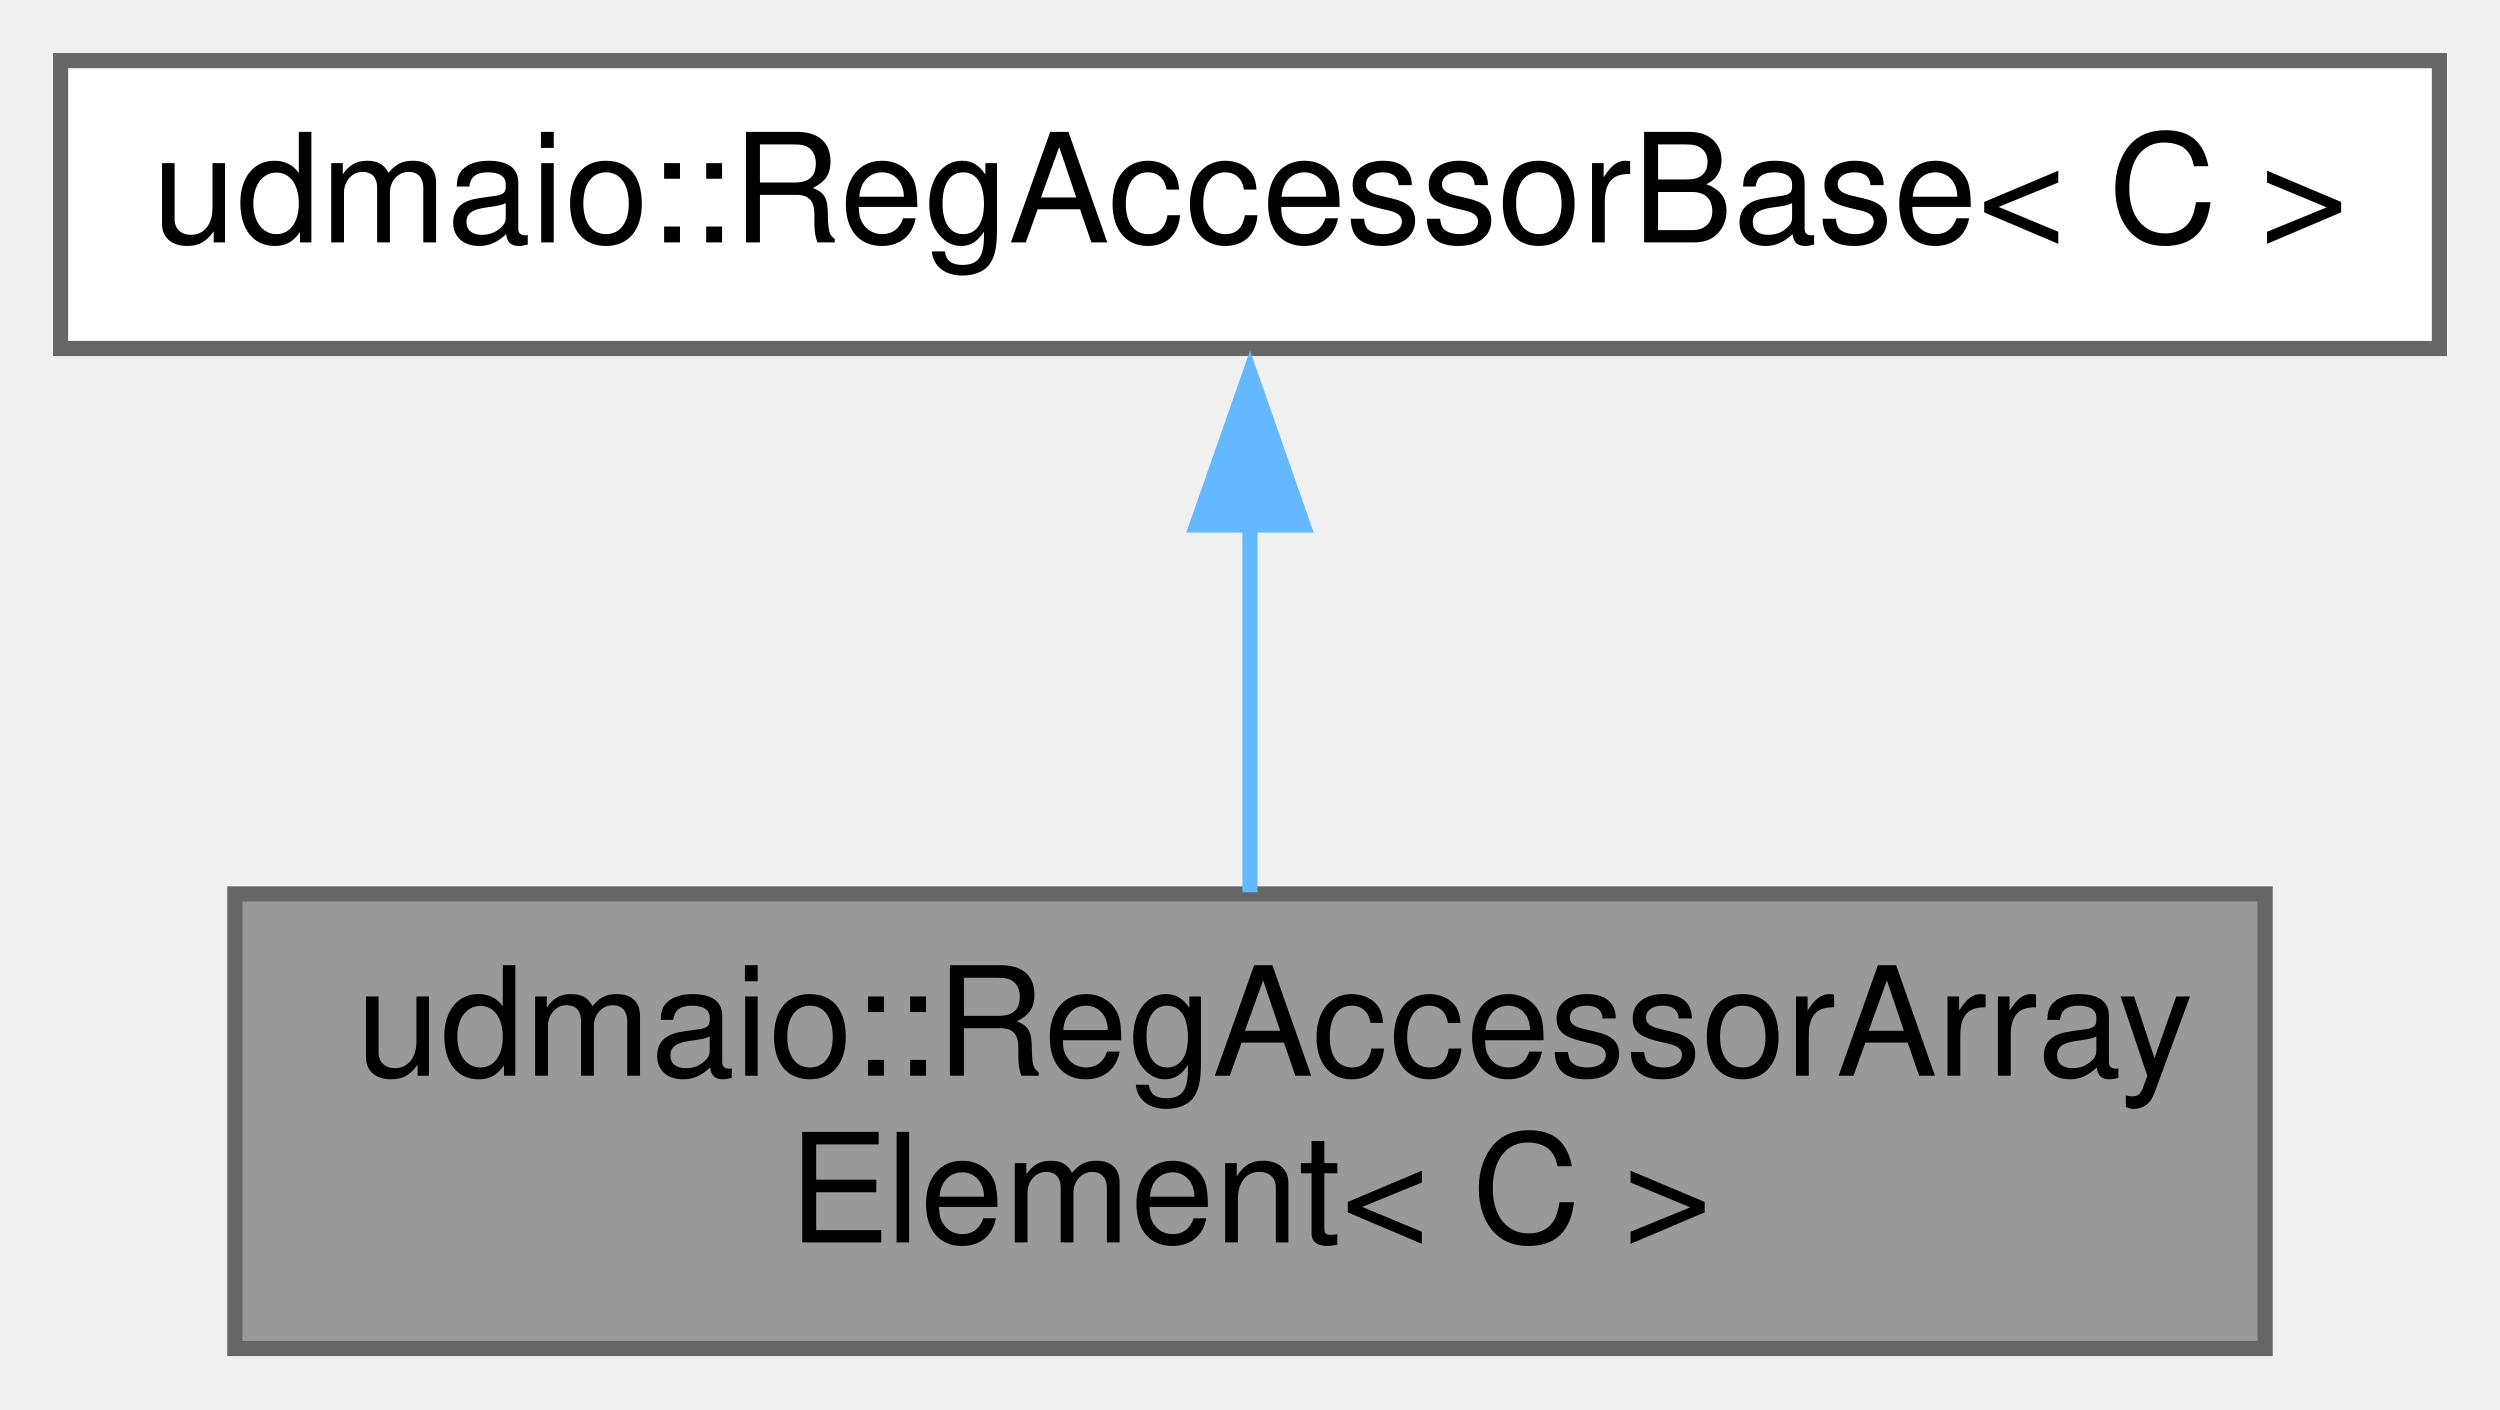
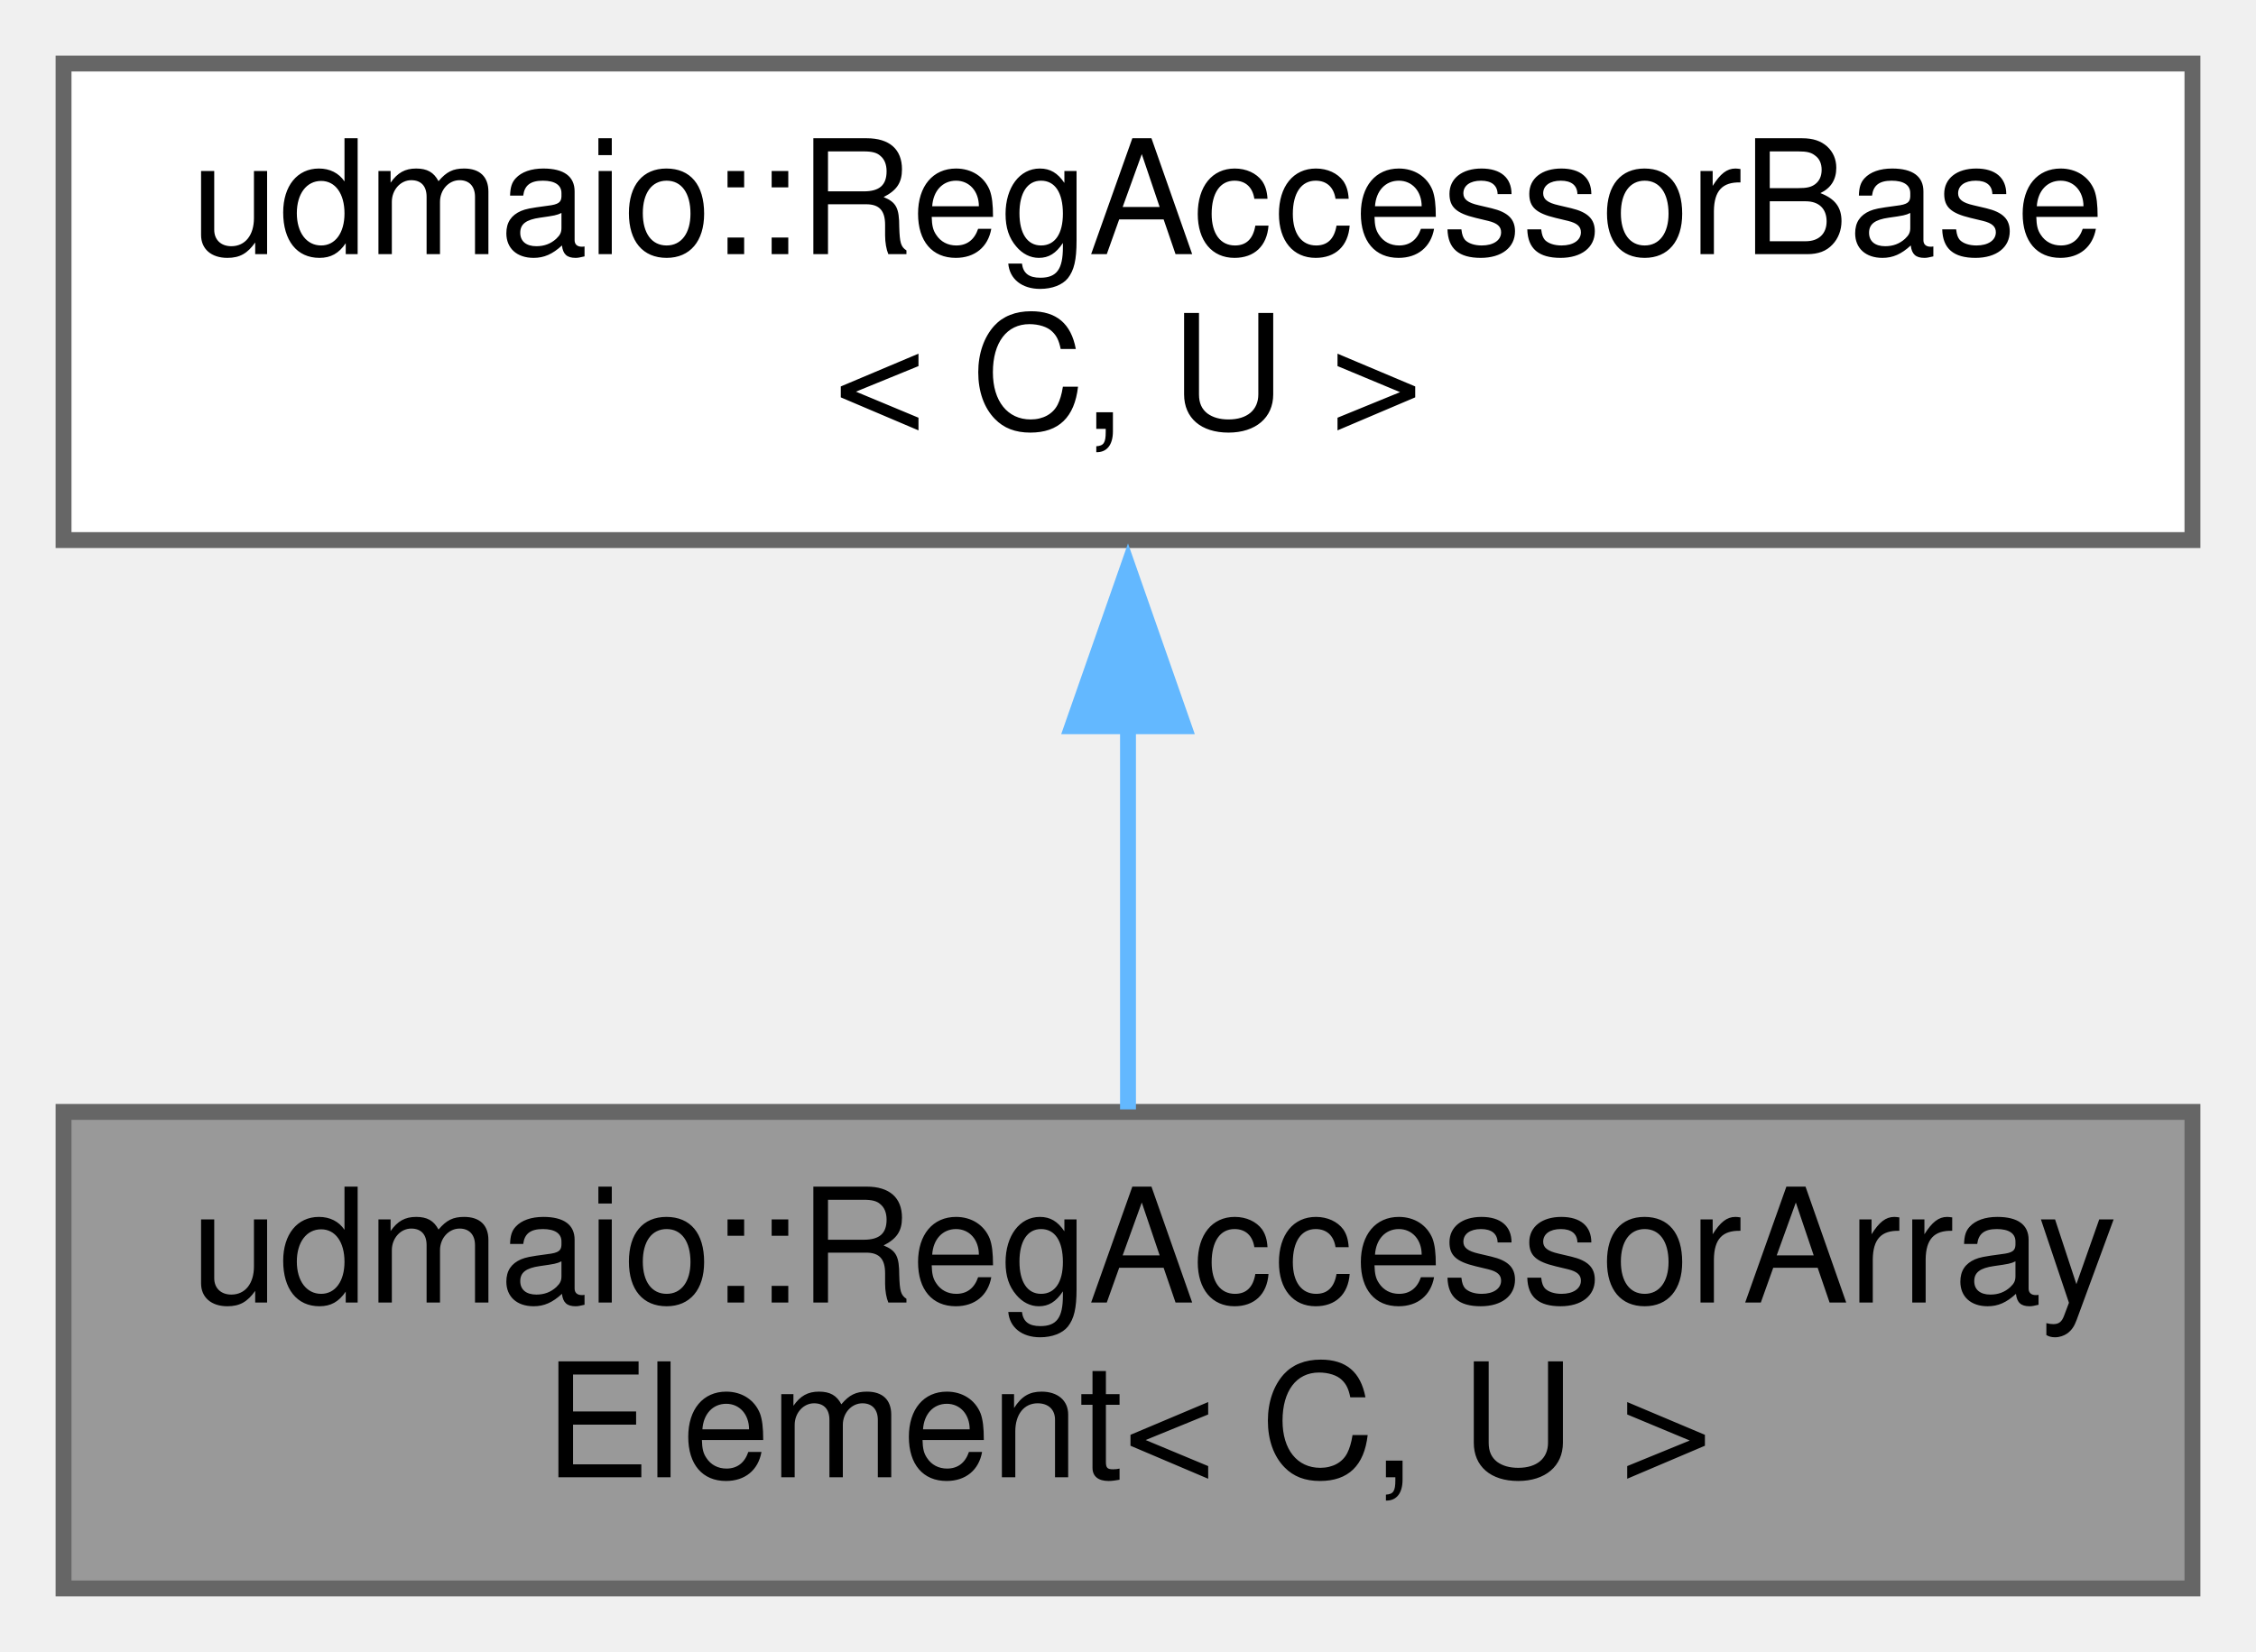
- <svg xmlns="http://www.w3.org/2000/svg" xmlns:xlink="http://www.w3.org/1999/xlink" width="165pt" height="93pt" viewBox="0.00 0.00 165.00 93.00">
-   <g id="graph0" class="graph" transform="scale(1 1) rotate(0) translate(4 89)">
+ <svg xmlns="http://www.w3.org/2000/svg" xmlns:xlink="http://www.w3.org/1999/xlink" width="142pt" height="104pt" viewBox="0.00 0.00 142.00 104.00">
+   <g id="graph0" class="graph" transform="scale(1 1) rotate(0) translate(4 100)">
    <g id="node1" class="node">
      <g id="a_node1">
        <a xlink:title="Accessor for register array element. Returned by RegAccessorArray&lt;C&gt;::operator[].">
-           <polygon fill="#999999" stroke="#666666" points="145.5,-30 11.5,-30 11.5,0 145.5,0 145.5,-30" />
-           <text text-anchor="start" x="19.5" y="-18" font-family="Helvetica,sans-Serif" font-size="10.00">udmaio::RegAccessorArray</text>
-           <text text-anchor="middle" x="78.5" y="-7" font-family="Helvetica,sans-Serif" font-size="10.00">Element&lt; C &gt;</text>
+           <polygon fill="#999999" stroke="#666666" points="134,-30 0,-30 0,0 134,0 134,-30" />
+           <text text-anchor="start" x="8" y="-18" font-family="Helvetica,sans-Serif" font-size="10.00">udmaio::RegAccessorArray</text>
+           <text text-anchor="middle" x="67" y="-7" font-family="Helvetica,sans-Serif" font-size="10.00">Element&lt; C, U &gt;</text>
        </a>
      </g>
    </g>
    <g id="node2" class="node">
      <g id="a_node2">
        <a xlink:href="classudmaio_1_1_reg_accessor_base.html" target="_top" xlink:title="Base class implementing register access. Only used by subclasses, not used directly.">
-           <polygon fill="white" stroke="#666666" points="157,-85 0,-85 0,-66 157,-66 157,-85" />
-           <text text-anchor="middle" x="78.5" y="-73" font-family="Helvetica,sans-Serif" font-size="10.00">udmaio::RegAccessorBase&lt; C &gt;</text>
+           <polygon fill="white" stroke="#666666" points="134,-96 0,-96 0,-66 134,-66 134,-96" />
+           <text text-anchor="start" x="8" y="-84" font-family="Helvetica,sans-Serif" font-size="10.00">udmaio::RegAccessorBase</text>
+           <text text-anchor="middle" x="67" y="-73" font-family="Helvetica,sans-Serif" font-size="10.00">&lt; C, U &gt;</text>
        </a>
      </g>
    </g>
    <g id="edge1" class="edge">
-       <path fill="none" stroke="#63b8ff" d="M78.5,-54.51C78.5,-46.49 78.5,-37.43 78.5,-30.11" />
-       <polygon fill="#63b8ff" stroke="#63b8ff" points="75,-54.35 78.5,-64.35 82,-54.35 75,-54.35" />
+       <path fill="none" stroke="#63b8ff" d="M67,-54.39C67,-46.13 67,-37.28 67,-30.16" />
+       <polygon fill="#63b8ff" stroke="#63b8ff" points="63.5,-54.28 67,-64.28 70.5,-54.28 63.5,-54.28" />
    </g>
  </g>
</svg>
